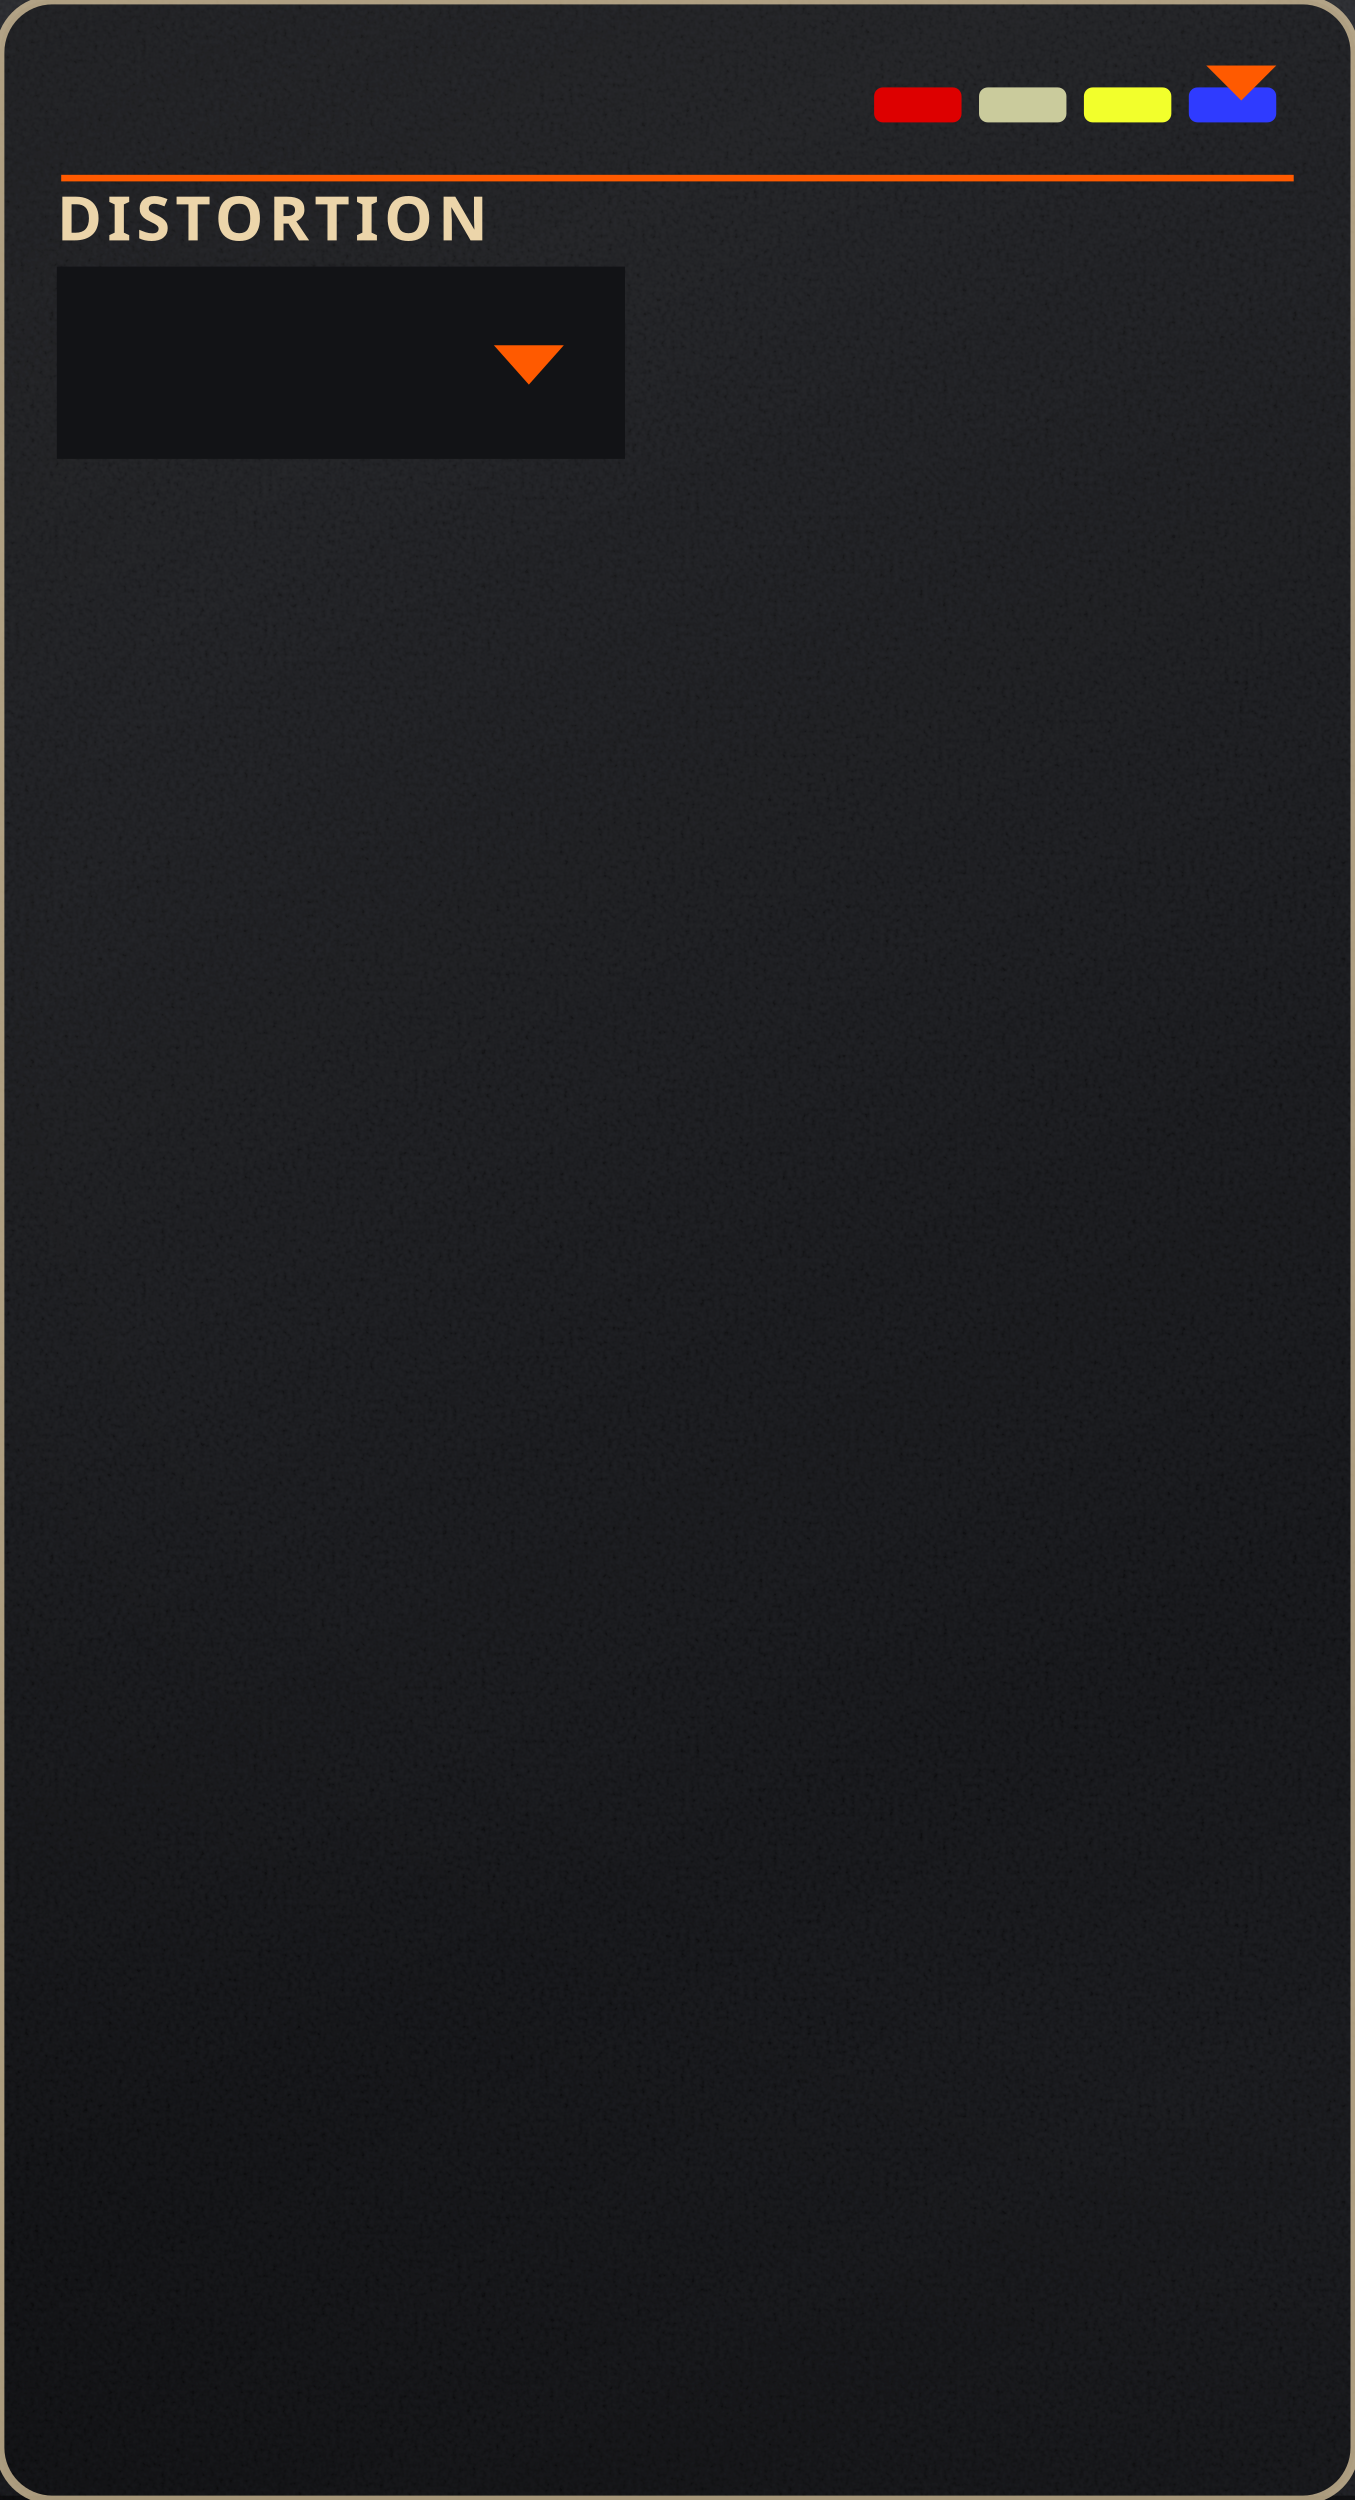
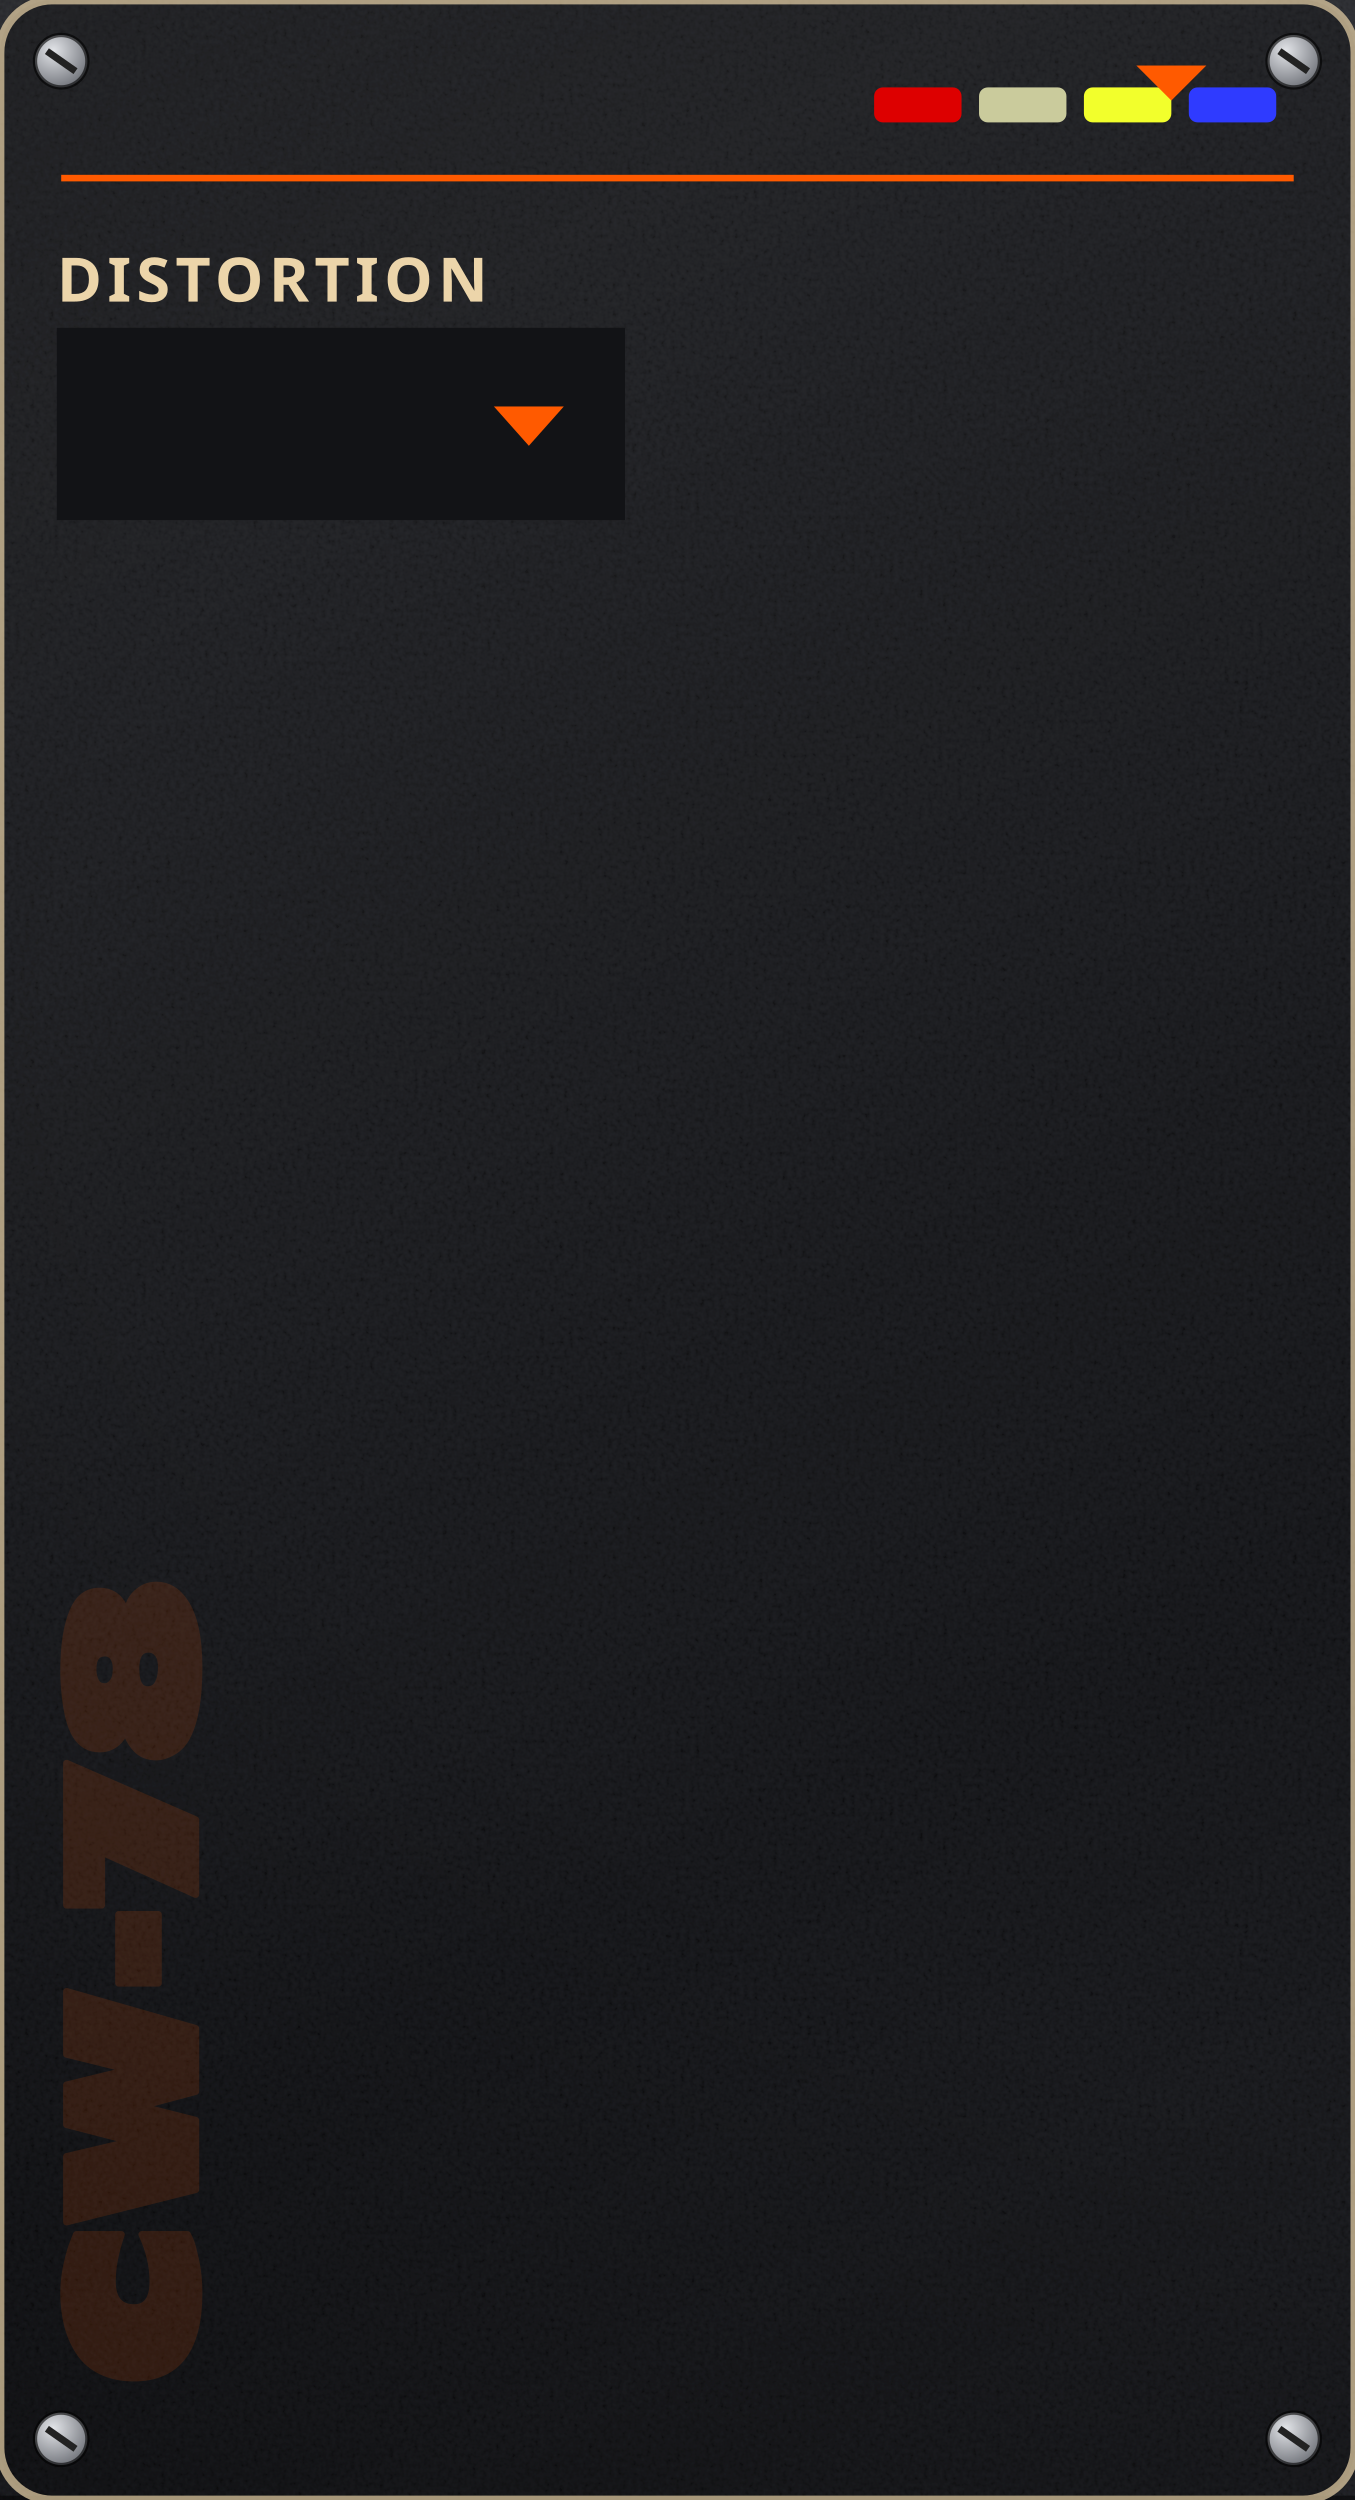
<svg xmlns="http://www.w3.org/2000/svg" viewBox="10 50 310 572" width="310" height="572">
  <defs>
    <filter id="brush" x="0" y="0" width="100%" height="100%">
      <feTurbulence type="fractalNoise" baseFrequency="0.001 1.1" numOctaves="4" seed="7" />
      <feColorMatrix type="matrix" values="1.9 0 0 0 -0.45  1.9 0 0 0 -0.45  1.9 0 0 0 -0.45  0 0 0 0 1" />
    </filter>
    <filter id="fine" x="0" y="0" width="100%" height="100%">
      <feTurbulence type="fractalNoise" baseFrequency="0.9" numOctaves="2" seed="3" />
      <feColorMatrix type="matrix" values="1.6 0 0 0 -0.3  1.6 0 0 0 -0.3  1.6 0 0 0 -0.3  0 0 0 0 1" />
    </filter>
    <filter id="grainv" x="0" y="0" width="100%" height="100%">
      <feTurbulence type="fractalNoise" baseFrequency="0.02 0.6" numOctaves="4" seed="11" />
      <feColorMatrix type="matrix" values="1.5 0 0 0 -0.25  1.2 0 0 0 -0.25  0.8 0 0 0 -0.25  0 0 0 0 1" />
    </filter>
    <linearGradient id="lit" x1="0" y1="0" x2="1" y2="1">
      <stop offset="0" stop-color="#fff" stop-opacity="0.22" />
      <stop offset="0.45" stop-color="#fff" stop-opacity="0" />
      <stop offset="1" stop-color="#000" stop-opacity="0.18" />
    </linearGradient>
    <radialGradient id="vig" cx="0.5" cy="0.45" r="0.8">
      <stop offset="0.6" stop-color="#000" stop-opacity="0" />
      <stop offset="1" stop-color="#000" stop-opacity="0.35" />
    </radialGradient>
    <radialGradient id="screw" cx="0.35" cy="0.3" r="0.8">
      <stop offset="0" stop-color="#e2e4e8" />
      <stop offset="1" stop-color="#6a6d74" />
    </radialGradient>
    <linearGradient id="woodh" x1="0" y1="0" x2="0" y2="1">
      <stop offset="0" stop-color="#7a5232" />
      <stop offset="1" stop-color="#4a2f1b" />
    </linearGradient>
    <linearGradient id="wood" x1="0" y1="0" x2="1" y2="0">
      <stop offset="0" stop-color="#5a3a22" />
      <stop offset="0.5" stop-color="#7a5232" />
      <stop offset="1" stop-color="#4a2f1b" />
    </linearGradient>
    <filter id="woodg" x="0" y="0" width="100%" height="100%">
      <feTurbulence type="fractalNoise" baseFrequency="0.02 0.4" numOctaves="3" seed="5" />
      <feColorMatrix type="matrix" values="0.9 0 0 0 0.1  0.6 0 0 0 0.02  0.4 0 0 0 0  0 0 0 0 1" />
    </filter>
  </defs>
  <rect x="0" y="0" width="1280" height="628" fill="#1c1d21" />
  <rect x="0" y="0" width="1280" height="628" filter="url(#fine)" style="mix-blend-mode:overlay" opacity="0.3" />
  <rect x="0" y="0" width="1280" height="628" fill="url(#lit)" opacity="0.45" />
  <rect x="0" y="0" width="1280" height="628" fill="url(#vig)" />
  <clipPath id="bez">
    <path clip-rule="evenodd" d="M0 0H1280 V628 H0Z M8 6H1272 V622 H8Z" />
  </clipPath>
  <g clip-path="url(#bez)">
    <rect x="0" y="0" width="1280" height="628" fill="url(#wood)" />
    <rect x="0" y="0" width="1280" height="628" filter="url(#woodg)" style="mix-blend-mode:overlay" opacity="0.8" />
  </g>
  <rect x="8" y="621" width="1264" height="1" fill="#000" opacity="0.5" />
  <g fill="#ff5a00" stroke="#ff5a00" stroke-width="35" stroke-linejoin="round" opacity="1">
    <path transform="translate(24.00 39.63) scale(0.03 -0.03)" d="M755 267V41Q744 35 722.0 25.5Q700 16 625.0 0.0Q550 -16 465 -16Q42 -16 42 307Q42 398 74.5 466.5Q107 535 166.0 575.5Q225 616 300.0 636.0Q375 656 466 656Q534 656 606.0 640.0Q678 624 716 608L755 593V370Q627 415 523 415Q391 415 391 306Q391 212 522 212Q637 212 755 267Z" />
    <path transform="translate(48.39 39.63) scale(0.03 -0.03)" d="M704.0 397.0Q798 332 798.0 226.0Q798 120 704.0 54.0Q610 -12 415.0 -12.0Q220 -12 125.5 54.0Q31 120 31.0 226.0Q31 332 125.5 397.0Q220 462 415.0 462.0Q610 462 704.0 397.0ZM415 296Q373 296 350.5 276.5Q328 257 328.0 228.0Q328 199 350.5 179.5Q373 160 415 160Q456 160 479.0 179.5Q502 199 502.0 228.0Q502 257 479.0 276.5Q456 296 415 296Z" />
    <path transform="translate(73.26 39.63) scale(0.03 -0.03)" d="M1173 0H883V241Q883 268 867.0 280.0Q851 292 829 292Q783 292 765 258V0H476V237Q476 259 466.0 272.5Q456 286 446.5 289.0Q437 292 427 292Q378 292 357 259V0H58V447H357V398Q441 461 558 461Q690 461 739 375Q766 405 823.5 433.0Q881 461 959 461Q1069 461 1121.0 408.5Q1173 356 1173 268Z" />
    <path transform="translate(110.01 39.63) scale(0.03 -0.03)" d="M357 -177H58V447H357V399Q421 461 551 461Q674 461 755.0 404.0Q836 347 836 232Q836 170 812.5 121.5Q789 73 749.0 45.0Q709 17 661.5 3.0Q614 -11 561 -11Q425 -11 357 50ZM516 201Q516 230 494.0 247.5Q472 265 440 265Q393 265 372.5 246.0Q352 227 352 203Q352 174 375.5 159.5Q399 145 432 145Q474 145 495.0 161.0Q516 177 516 201Z" />
    <path transform="translate(136.02 39.63) scale(0.03 -0.03)" d="M468 228V447H721Q721 259 720 203Q717 97 650 47Q569 -11 396 -11Q241 -11 170 23Q68 73 57 210L52 447H340V229Q340 150 405 150Q468 150 468 228Z" />
    <path transform="translate(159.24 39.63) scale(0.03 -0.03)" d="M922 0H543L465 160H406V0H68V642H566Q733 642 812.5 595.0Q892 548 892 418Q892 381 880.0 350.0Q868 319 851.0 301.0Q834 283 816.5 270.0Q799 257 787 252L775 247ZM406 341H481Q510 341 526.5 359.5Q543 378 543 405Q543 434 526.5 452.0Q510 470 478 470H406Z" />
    <path transform="translate(187.38 39.63) scale(0.03 -0.03)" d="M764 0H475V246Q475 268 458.5 280.0Q442 292 423 292Q375 292 357 259V0H58V642H357V398Q439 461 560 461Q657 461 710.5 411.0Q764 361 764 264Z" />
    <path transform="translate(211.89 39.63) scale(0.03 -0.03)" d="M444 -177H155L236 0H204L0 447H335L395 271L465 447H752Z" />
    <path transform="translate(234.45 39.63) scale(0.03 -0.03)" d="M418 0H119V276H-2V447H119V589H418V447H539V276H418Z" />
    <path transform="translate(250.56 39.63) scale(0.03 -0.03)" d="M764 0H475V246Q475 268 458.5 280.0Q442 292 423 292Q375 292 357 259V0H58V642H357V398Q439 461 560 461Q657 461 710.5 411.0Q764 361 764 264Z" />
    <path transform="translate(275.07 39.63) scale(0.03 -0.03)" d="M1173 0H883V241Q883 268 867.0 280.0Q851 292 829 292Q783 292 765 258V0H476V237Q476 259 466.0 272.5Q456 286 446.5 289.0Q437 292 427 292Q378 292 357 259V0H58V447H357V398Q441 461 558 461Q690 461 739 375Q766 405 823.5 433.0Q881 461 959 461Q1069 461 1121.0 408.5Q1173 356 1173 268Z" />
  </g>
  <g fill="#ecd5aa" stroke="#ecd5aa" stroke-width="40.96" stroke-linejoin="round" opacity="1">
    <path transform="translate(559.00 38.68) scale(0.00635 -0.00635)" d="M299 1320Q479 1502 757 1502Q1129 1502 1301 1258Q1396 1121 1403 983H1095Q1065 1089 1018 1143Q934 1239 769 1239Q601 1239 504.0 1103.5Q407 968 407 720Q407 472 509.5 348.5Q612 225 770 225Q932 225 1017 331Q1064 388 1095 502H1400Q1360 261 1195.5 110.0Q1031 -41 774 -41Q456 -41 274 163Q92 368 92 725Q92 1111 299 1320ZM748 1519Z" />
    <path transform="translate(570.39 38.68) scale(0.00635 -0.00635)" d="M357 1474 552 630 594 395 637 625 803 1474H1128L1303 630L1348 395L1393 621L1590 1474H1903L1488 0H1194L1016 862L964 1147L912 862L734 0H448L30 1474Z" />
    <path transform="translate(584.66 38.68) scale(0.00635 -0.00635)" d="M47 706H621V436H47Z" />
    <path transform="translate(590.99 38.68) scale(0.00635 -0.00635)" d="M1080 1208Q1016 1145 902.0 983.5Q788 822 711 650Q650 515 601.0 320.0Q552 125 552 0H256Q269 390 512 811Q669 1072 775 1175H52L56 1431H1080Z" />
    <path transform="translate(600.22 38.68) scale(0.00635 -0.00635)" d="M559 196Q657 196 712.5 255.0Q768 314 768 421Q768 532 711.5 589.5Q655 647 559 647Q463 647 406.5 589.5Q350 532 350 421Q350 314 405.5 255.0Q461 196 559 196ZM272 772Q167 842 135.5 923.5Q104 1005 104 1076Q104 1234 223.0 1345.5Q342 1457 559 1457Q776 1457 895.0 1345.5Q1014 1234 1014 1076Q1014 1005 982.5 923.5Q951 842 846 782Q953 722 1007.0 623.0Q1061 524 1061 402Q1061 219 925.5 90.5Q790 -38 547 -38Q304 -38 179.0 90.5Q54 219 54 402Q54 524 109.5 623.0Q165 722 272 772ZM559 865Q646 865 693.5 915.0Q741 965 741 1044Q741 1130 693.5 1178.5Q646 1227 559 1227Q473 1227 424.5 1178.5Q376 1130 376 1044Q376 965 424.5 915.0Q473 865 559 865Z" />
    <path transform="translate(620.67 38.68) scale(0.00635 -0.00635)" d="M299 1320Q479 1502 757 1502Q1129 1502 1301 1258Q1396 1121 1403 983H1095Q1065 1089 1018 1143Q934 1239 769 1239Q601 1239 504.0 1103.5Q407 968 407 720Q407 472 509.5 348.5Q612 225 770 225Q932 225 1017 331Q1064 388 1095 502H1400Q1360 261 1195.5 110.0Q1031 -41 774 -41Q456 -41 274 163Q92 368 92 725Q92 1111 299 1320ZM748 1519Z" />
    <path transform="translate(632.06 38.68) scale(0.00635 -0.00635)" d="M464 1218V822H813Q917 822 969 846Q1061 888 1061 1012Q1061 1146 972 1192Q922 1218 822 1218ZM1266 1333Q1314 1277 1342.0 1209.0Q1370 1141 1370 1054Q1370 949 1317.0 847.5Q1264 746 1142 704Q1244 663 1286.5 587.5Q1329 512 1329 357V258Q1329 157 1337 121Q1349 64 1393 37V0H1054Q1040 49 1034 79Q1022 141 1021 206L1019 343Q1017 484 967.5 531.0Q918 578 782 578H464V0H163V1474H886Q1041 1471 1124.5 1436.0Q1208 1401 1266 1333Z" />
    <path transform="translate(643.45 38.68) scale(0.00635 -0.00635)" d="M47 706H621V436H47Z" />
    <path transform="translate(649.78 38.68) scale(0.00635 -0.00635)" d="M1080 1208Q1016 1145 902.0 983.5Q788 822 711 650Q650 515 601.0 320.0Q552 125 552 0H256Q269 390 512 811Q669 1072 775 1175H52L56 1431H1080Z" />
    <path transform="translate(659.01 38.68) scale(0.00635 -0.00635)" d="M559 196Q657 196 712.5 255.0Q768 314 768 421Q768 532 711.5 589.5Q655 647 559 647Q463 647 406.5 589.5Q350 532 350 421Q350 314 405.5 255.0Q461 196 559 196ZM272 772Q167 842 135.5 923.5Q104 1005 104 1076Q104 1234 223.0 1345.5Q342 1457 559 1457Q776 1457 895.0 1345.5Q1014 1234 1014 1076Q1014 1005 982.5 923.5Q951 842 846 782Q953 722 1007.0 623.0Q1061 524 1061 402Q1061 219 925.5 90.5Q790 -38 547 -38Q304 -38 179.0 90.5Q54 219 54 402Q54 524 109.5 623.0Q165 722 272 772ZM559 865Q646 865 693.5 915.0Q741 965 741 1044Q741 1130 693.5 1178.5Q646 1227 559 1227Q473 1227 424.5 1178.5Q376 1130 376 1044Q376 965 424.5 915.0Q473 865 559 865Z" />
    <path transform="translate(673.85 38.68) scale(0.00635 -0.00635)" d="M379 455Q393 354 434 304Q509 213 691 213Q800 213 868 237Q997 283 997 408Q997 481 933 521Q869 560 732 590L576 625Q346 677 258 738Q109 840 109 1057Q109 1255 253.0 1386.0Q397 1517 676 1517Q909 1517 1073.5 1393.5Q1238 1270 1246 1035H950Q942 1168 834 1224Q762 1261 655 1261Q536 1261 465.0 1213.0Q394 1165 394 1079Q394 1000 464 961Q509 935 656 900L910 839Q1077 799 1162 732Q1294 628 1294 431Q1294 229 1139.5 95.5Q985 -38 703 -38Q415 -38 250.0 93.5Q85 225 85 455ZM678 1519Z" />
    <path transform="translate(684.52 38.68) scale(0.00635 -0.00635)" d="M1227 1474V1213H786V0H476V1213H33V1474Z" />
    <path transform="translate(694.46 38.68) scale(0.00635 -0.00635)" d="M997 1474H1346L853 554V0H545V554L35 1474H398L704 832ZM691 1474Z" />
    <path transform="translate(705.13 38.68) scale(0.00635 -0.00635)" d="M156 1474H464V265H1194V0H156Z" />
    <path transform="translate(715.07 38.68) scale(0.00635 -0.00635)" d="M1246 1213H466V900H1182V644H466V265H1282V0H165V1474H1246Z" />
  </g>
  <rect x="8" y="48" width="1264" height="2" fill="#ff5a00" fill-opacity="0.9" />
  <rect x="10" y="50" width="310" height="572" rx="12" fill="#000" fill-opacity="0.25" stroke="#ecd5aa" stroke-width="2" stroke-opacity="0.7" />
  <rect x="210" y="70" width="20" height="8" rx="2" fill="#dd0000" />
  <rect x="234" y="70" width="20" height="8" rx="2" fill="#cacb9c" />
  <rect x="258" y="70" width="20" height="8" rx="2" fill="#f2ff2c" />
  <rect x="282" y="70" width="20" height="8" rx="2" fill="#2f3bff" />
  <rect x="24" y="90" width="282" height="1.5" fill="#ff5a00" />
  <g fill="#ff5a00" stroke="#ff5a00" stroke-width="71.68" stroke-linejoin="round" opacity="1" />
  <rect x="326" y="50" width="310" height="572" rx="3" fill="#000" fill-opacity="0.08" stroke="#000" stroke-opacity="0.35" stroke-width="1.5" />
  <circle cx="340" cy="64" r="6" fill="url(#screw)" stroke="#000" stroke-opacity="0.6" />
  <rect x="336" y="63.2" width="8" height="1.6" fill="#222" transform="rotate(35 340 64)" />
  <circle cx="622" cy="64" r="6" fill="url(#screw)" stroke="#000" stroke-opacity="0.6" />
  <rect x="618" y="63.2" width="8" height="1.6" fill="#222" transform="rotate(35 622 64)" />
  <circle cx="340" cy="608" r="6" fill="url(#screw)" stroke="#000" stroke-opacity="0.6" />
  <rect x="336" y="607.2" width="8" height="1.6" fill="#222" transform="rotate(35 340 608)" />
  <circle cx="622" cy="608" r="6" fill="url(#screw)" stroke="#000" stroke-opacity="0.6" />
  <rect x="618" y="607.2" width="8" height="1.6" fill="#222" transform="rotate(35 622 608)" />
  <g fill="#ff5a00" stroke="#ff5a00" stroke-width="35" stroke-linejoin="round" opacity="0.55">
    <path transform="translate(417.97 334.20) scale(0.02556 -0.02556)" d="M532 0H187V433H37V642H685V433H532Z" />
    <path transform="translate(436.39 334.20) scale(0.02556 -0.02556)" d="M922 0H543L465 160H406V0H68V642H566Q733 642 812.5 595.0Q892 548 892 418Q892 381 880.0 350.0Q868 319 851.0 301.0Q834 283 816.5 270.0Q799 257 787 252L775 247ZM406 341H481Q510 341 526.5 359.5Q543 378 543 405Q543 434 526.5 452.0Q510 470 478 470H406Z" />
    <path transform="translate(460.36 334.20) scale(0.02556 -0.02556)" d="M378 186H37V383H378Z" />
    <path transform="translate(470.97 334.20) scale(0.02556 -0.02556)" d="M1076 0H771V340L660 0H489L374 340V0H68V642H479L573 340L669 642H1076Z" />
    <path transform="translate(500.20 334.20) scale(0.02556 -0.02556)" d="M625 173H405V0H68V642H571Q659 642 717 623Q787 600 828.5 541.5Q870 483 870 398Q870 336 848.0 290.5Q826 245 789.0 220.5Q752 196 711.0 184.5Q670 173 625 173ZM405 353H500Q558 353 558 408Q558 469 495 469H405Z" />
    <path transform="translate(523.26 334.20) scale(0.02556 -0.02556)" d="M755 267V41Q744 35 722.0 25.5Q700 16 625.0 0.0Q550 -16 465 -16Q42 -16 42 307Q42 398 74.5 466.5Q107 535 166.0 575.5Q225 616 300.0 636.0Q375 656 466 656Q534 656 606.0 640.0Q678 624 716 608L755 593V370Q627 415 523 415Q391 415 391 306Q391 212 522 212Q637 212 755 267Z" />
  </g>
  <g fill="#9c9378" stroke="#9c9378" stroke-width="40.96" stroke-linejoin="round" opacity="0.6">
    <path transform="translate(413.71 373.60) scale(0.00488 -0.00488)" d="M299 1320Q479 1502 757 1502Q1129 1502 1301 1258Q1396 1121 1403 983H1095Q1065 1089 1018 1143Q934 1239 769 1239Q601 1239 504.0 1103.5Q407 968 407 720Q407 472 509.5 348.5Q612 225 770 225Q932 225 1017 331Q1064 388 1095 502H1400Q1360 261 1195.5 110.0Q1031 -41 774 -41Q456 -41 274 163Q92 368 92 725Q92 1111 299 1320ZM748 1519Z" />
    <path transform="translate(422.94 373.60) scale(0.00488 -0.00488)" d="M357 1474 552 630 594 395 637 625 803 1474H1128L1303 630L1348 395L1393 621L1590 1474H1903L1488 0H1194L1016 862L964 1147L912 862L734 0H448L30 1474Z" />
    <path transform="translate(434.37 373.60) scale(0.00488 -0.00488)" d="M47 706H621V436H47Z" />
    <path transform="translate(439.70 373.60) scale(0.00488 -0.00488)" d="M1080 1208Q1016 1145 902.0 983.5Q788 822 711 650Q650 515 601.0 320.0Q552 125 552 0H256Q269 390 512 811Q669 1072 775 1175H52L56 1431H1080Z" />
    <path transform="translate(447.27 373.60) scale(0.00488 -0.00488)" d="M559 196Q657 196 712.5 255.0Q768 314 768 421Q768 532 711.5 589.5Q655 647 559 647Q463 647 406.5 589.5Q350 532 350 421Q350 314 405.5 255.0Q461 196 559 196ZM272 772Q167 842 135.5 923.5Q104 1005 104 1076Q104 1234 223.0 1345.5Q342 1457 559 1457Q776 1457 895.0 1345.5Q1014 1234 1014 1076Q1014 1005 982.5 923.5Q951 842 846 782Q953 722 1007.0 623.0Q1061 524 1061 402Q1061 219 925.5 90.5Q790 -38 547 -38Q304 -38 179.0 90.5Q54 219 54 402Q54 524 109.5 623.0Q165 722 272 772ZM559 865Q646 865 693.5 915.0Q741 965 741 1044Q741 1130 693.5 1178.5Q646 1227 559 1227Q473 1227 424.5 1178.5Q376 1130 376 1044Q376 965 424.5 915.0Q473 865 559 865Z" />
    <path transform="translate(464.38 373.60) scale(0.00488 -0.00488)" d="M299 1320Q479 1502 757 1502Q1129 1502 1301 1258Q1396 1121 1403 983H1095Q1065 1089 1018 1143Q934 1239 769 1239Q601 1239 504.0 1103.5Q407 968 407 720Q407 472 509.5 348.5Q612 225 770 225Q932 225 1017 331Q1064 388 1095 502H1400Q1360 261 1195.5 110.0Q1031 -41 774 -41Q456 -41 274 163Q92 368 92 725Q92 1111 299 1320ZM748 1519Z" />
    <path transform="translate(473.61 373.60) scale(0.00488 -0.00488)" d="M464 1218V822H813Q917 822 969 846Q1061 888 1061 1012Q1061 1146 972 1192Q922 1218 822 1218ZM1266 1333Q1314 1277 1342.0 1209.0Q1370 1141 1370 1054Q1370 949 1317.0 847.5Q1264 746 1142 704Q1244 663 1286.5 587.5Q1329 512 1329 357V258Q1329 157 1337 121Q1349 64 1393 37V0H1054Q1040 49 1034 79Q1022 141 1021 206L1019 343Q1017 484 967.5 531.0Q918 578 782 578H464V0H163V1474H886Q1041 1471 1124.5 1436.0Q1208 1401 1266 1333Z" />
    <path transform="translate(482.83 373.60) scale(0.00488 -0.00488)" d="M47 706H621V436H47Z" />
    <path transform="translate(488.16 373.60) scale(0.00488 -0.00488)" d="M1080 1208Q1016 1145 902.0 983.5Q788 822 711 650Q650 515 601.0 320.0Q552 125 552 0H256Q269 390 512 811Q669 1072 775 1175H52L56 1431H1080Z" />
    <path transform="translate(495.72 373.60) scale(0.00488 -0.00488)" d="M559 196Q657 196 712.5 255.0Q768 314 768 421Q768 532 711.5 589.5Q655 647 559 647Q463 647 406.5 589.5Q350 532 350 421Q350 314 405.5 255.0Q461 196 559 196ZM272 772Q167 842 135.5 923.5Q104 1005 104 1076Q104 1234 223.0 1345.5Q342 1457 559 1457Q776 1457 895.0 1345.5Q1014 1234 1014 1076Q1014 1005 982.5 923.5Q951 842 846 782Q953 722 1007.0 623.0Q1061 524 1061 402Q1061 219 925.5 90.5Q790 -38 547 -38Q304 -38 179.0 90.5Q54 219 54 402Q54 524 109.5 623.0Q165 722 272 772ZM559 865Q646 865 693.5 915.0Q741 965 741 1044Q741 1130 693.5 1178.5Q646 1227 559 1227Q473 1227 424.5 1178.5Q376 1130 376 1044Q376 965 424.5 915.0Q473 865 559 865Z" />
    <path transform="translate(508.06 373.60) scale(0.00488 -0.00488)" d="M379 455Q393 354 434 304Q509 213 691 213Q800 213 868 237Q997 283 997 408Q997 481 933 521Q869 560 732 590L576 625Q346 677 258 738Q109 840 109 1057Q109 1255 253.0 1386.0Q397 1517 676 1517Q909 1517 1073.5 1393.5Q1238 1270 1246 1035H950Q942 1168 834 1224Q762 1261 655 1261Q536 1261 465.0 1213.0Q394 1165 394 1079Q394 1000 464 961Q509 935 656 900L910 839Q1077 799 1162 732Q1294 628 1294 431Q1294 229 1139.5 95.5Q985 -38 703 -38Q415 -38 250.0 93.5Q85 225 85 455ZM678 1519Z" />
    <path transform="translate(516.73 373.60) scale(0.00488 -0.00488)" d="M1227 1474V1213H786V0H476V1213H33V1474Z" />
    <path transform="translate(524.84 373.60) scale(0.00488 -0.00488)" d="M997 1474H1346L853 554V0H545V554L35 1474H398L704 832ZM691 1474Z" />
    <path transform="translate(533.51 373.60) scale(0.00488 -0.00488)" d="M156 1474H464V265H1194V0H156Z" />
    <path transform="translate(541.62 373.60) scale(0.00488 -0.00488)" d="M1246 1213H466V900H1182V644H466V265H1282V0H165V1474H1246Z" />
  </g>
  <rect x="642" y="50" width="310" height="572" rx="3" fill="#000" fill-opacity="0.08" stroke="#000" stroke-opacity="0.35" stroke-width="1.5" />
  <circle cx="656" cy="64" r="6" fill="url(#screw)" stroke="#000" stroke-opacity="0.6" />
  <rect x="652" y="63.2" width="8" height="1.6" fill="#222" transform="rotate(35 656 64)" />
  <circle cx="938" cy="64" r="6" fill="url(#screw)" stroke="#000" stroke-opacity="0.6" />
  <rect x="934" y="63.2" width="8" height="1.6" fill="#222" transform="rotate(35 938 64)" />
  <circle cx="656" cy="608" r="6" fill="url(#screw)" stroke="#000" stroke-opacity="0.6" />
  <rect x="652" y="607.2" width="8" height="1.6" fill="#222" transform="rotate(35 656 608)" />
  <circle cx="938" cy="608" r="6" fill="url(#screw)" stroke="#000" stroke-opacity="0.6" />
  <rect x="934" y="607.2" width="8" height="1.6" fill="#222" transform="rotate(35 938 608)" />
  <g fill="#ff5a00" stroke="#ff5a00" stroke-width="35" stroke-linejoin="round" opacity="0.55">
    <path transform="translate(733.97 334.20) scale(0.02556 -0.02556)" d="M532 0H187V433H37V642H685V433H532Z" />
    <path transform="translate(752.39 334.20) scale(0.02556 -0.02556)" d="M922 0H543L465 160H406V0H68V642H566Q733 642 812.5 595.0Q892 548 892 418Q892 381 880.0 350.0Q868 319 851.0 301.0Q834 283 816.5 270.0Q799 257 787 252L775 247ZM406 341H481Q510 341 526.5 359.5Q543 378 543 405Q543 434 526.5 452.0Q510 470 478 470H406Z" />
    <path transform="translate(776.36 334.20) scale(0.02556 -0.02556)" d="M378 186H37V383H378Z" />
    <path transform="translate(786.97 334.20) scale(0.02556 -0.02556)" d="M1076 0H771V340L660 0H489L374 340V0H68V642H479L573 340L669 642H1076Z" />
    <path transform="translate(816.21 334.20) scale(0.02556 -0.02556)" d="M625 173H405V0H68V642H571Q659 642 717 623Q787 600 828.5 541.5Q870 483 870 398Q870 336 848.0 290.5Q826 245 789.0 220.5Q752 196 711.0 184.5Q670 173 625 173ZM405 353H500Q558 353 558 408Q558 469 495 469H405Z" />
    <path transform="translate(839.26 334.20) scale(0.02556 -0.02556)" d="M755 267V41Q744 35 722.0 25.5Q700 16 625.0 0.0Q550 -16 465 -16Q42 -16 42 307Q42 398 74.5 466.5Q107 535 166.0 575.5Q225 616 300.0 636.0Q375 656 466 656Q534 656 606.0 640.0Q678 624 716 608L755 593V370Q627 415 523 415Q391 415 391 306Q391 212 522 212Q637 212 755 267Z" />
  </g>
  <g fill="#9c9378" stroke="#9c9378" stroke-width="40.96" stroke-linejoin="round" opacity="0.6">
    <path transform="translate(729.71 373.60) scale(0.00488 -0.00488)" d="M299 1320Q479 1502 757 1502Q1129 1502 1301 1258Q1396 1121 1403 983H1095Q1065 1089 1018 1143Q934 1239 769 1239Q601 1239 504.0 1103.5Q407 968 407 720Q407 472 509.5 348.5Q612 225 770 225Q932 225 1017 331Q1064 388 1095 502H1400Q1360 261 1195.5 110.0Q1031 -41 774 -41Q456 -41 274 163Q92 368 92 725Q92 1111 299 1320ZM748 1519Z" />
    <path transform="translate(738.94 373.60) scale(0.00488 -0.00488)" d="M357 1474 552 630 594 395 637 625 803 1474H1128L1303 630L1348 395L1393 621L1590 1474H1903L1488 0H1194L1016 862L964 1147L912 862L734 0H448L30 1474Z" />
    <path transform="translate(750.37 373.60) scale(0.00488 -0.00488)" d="M47 706H621V436H47Z" />
    <path transform="translate(755.70 373.60) scale(0.00488 -0.00488)" d="M1080 1208Q1016 1145 902.0 983.5Q788 822 711 650Q650 515 601.0 320.0Q552 125 552 0H256Q269 390 512 811Q669 1072 775 1175H52L56 1431H1080Z" />
    <path transform="translate(763.27 373.60) scale(0.00488 -0.00488)" d="M559 196Q657 196 712.5 255.0Q768 314 768 421Q768 532 711.5 589.5Q655 647 559 647Q463 647 406.5 589.5Q350 532 350 421Q350 314 405.5 255.0Q461 196 559 196ZM272 772Q167 842 135.5 923.5Q104 1005 104 1076Q104 1234 223.0 1345.5Q342 1457 559 1457Q776 1457 895.0 1345.5Q1014 1234 1014 1076Q1014 1005 982.5 923.5Q951 842 846 782Q953 722 1007.0 623.0Q1061 524 1061 402Q1061 219 925.5 90.5Q790 -38 547 -38Q304 -38 179.0 90.5Q54 219 54 402Q54 524 109.5 623.0Q165 722 272 772ZM559 865Q646 865 693.5 915.0Q741 965 741 1044Q741 1130 693.5 1178.5Q646 1227 559 1227Q473 1227 424.5 1178.5Q376 1130 376 1044Q376 965 424.5 915.0Q473 865 559 865Z" />
    <path transform="translate(780.38 373.60) scale(0.00488 -0.00488)" d="M299 1320Q479 1502 757 1502Q1129 1502 1301 1258Q1396 1121 1403 983H1095Q1065 1089 1018 1143Q934 1239 769 1239Q601 1239 504.0 1103.5Q407 968 407 720Q407 472 509.5 348.5Q612 225 770 225Q932 225 1017 331Q1064 388 1095 502H1400Q1360 261 1195.5 110.0Q1031 -41 774 -41Q456 -41 274 163Q92 368 92 725Q92 1111 299 1320ZM748 1519Z" />
    <path transform="translate(789.61 373.60) scale(0.00488 -0.00488)" d="M464 1218V822H813Q917 822 969 846Q1061 888 1061 1012Q1061 1146 972 1192Q922 1218 822 1218ZM1266 1333Q1314 1277 1342.0 1209.0Q1370 1141 1370 1054Q1370 949 1317.0 847.5Q1264 746 1142 704Q1244 663 1286.5 587.5Q1329 512 1329 357V258Q1329 157 1337 121Q1349 64 1393 37V0H1054Q1040 49 1034 79Q1022 141 1021 206L1019 343Q1017 484 967.5 531.0Q918 578 782 578H464V0H163V1474H886Q1041 1471 1124.5 1436.0Q1208 1401 1266 1333Z" />
    <path transform="translate(798.83 373.60) scale(0.00488 -0.00488)" d="M47 706H621V436H47Z" />
    <path transform="translate(804.16 373.60) scale(0.00488 -0.00488)" d="M1080 1208Q1016 1145 902.0 983.5Q788 822 711 650Q650 515 601.0 320.0Q552 125 552 0H256Q269 390 512 811Q669 1072 775 1175H52L56 1431H1080Z" />
    <path transform="translate(811.72 373.60) scale(0.00488 -0.00488)" d="M559 196Q657 196 712.5 255.0Q768 314 768 421Q768 532 711.5 589.5Q655 647 559 647Q463 647 406.5 589.5Q350 532 350 421Q350 314 405.5 255.0Q461 196 559 196ZM272 772Q167 842 135.5 923.5Q104 1005 104 1076Q104 1234 223.0 1345.5Q342 1457 559 1457Q776 1457 895.0 1345.5Q1014 1234 1014 1076Q1014 1005 982.5 923.5Q951 842 846 782Q953 722 1007.0 623.0Q1061 524 1061 402Q1061 219 925.5 90.5Q790 -38 547 -38Q304 -38 179.0 90.5Q54 219 54 402Q54 524 109.5 623.0Q165 722 272 772ZM559 865Q646 865 693.5 915.0Q741 965 741 1044Q741 1130 693.5 1178.5Q646 1227 559 1227Q473 1227 424.5 1178.5Q376 1130 376 1044Q376 965 424.5 915.0Q473 865 559 865Z" />
    <path transform="translate(824.06 373.60) scale(0.00488 -0.00488)" d="M379 455Q393 354 434 304Q509 213 691 213Q800 213 868 237Q997 283 997 408Q997 481 933 521Q869 560 732 590L576 625Q346 677 258 738Q109 840 109 1057Q109 1255 253.0 1386.0Q397 1517 676 1517Q909 1517 1073.5 1393.5Q1238 1270 1246 1035H950Q942 1168 834 1224Q762 1261 655 1261Q536 1261 465.0 1213.0Q394 1165 394 1079Q394 1000 464 961Q509 935 656 900L910 839Q1077 799 1162 732Q1294 628 1294 431Q1294 229 1139.5 95.5Q985 -38 703 -38Q415 -38 250.0 93.5Q85 225 85 455ZM678 1519Z" />
    <path transform="translate(832.73 373.60) scale(0.00488 -0.00488)" d="M1227 1474V1213H786V0H476V1213H33V1474Z" />
    <path transform="translate(840.84 373.60) scale(0.00488 -0.00488)" d="M997 1474H1346L853 554V0H545V554L35 1474H398L704 832ZM691 1474Z" />
    <path transform="translate(849.51 373.60) scale(0.00488 -0.00488)" d="M156 1474H464V265H1194V0H156Z" />
    <path transform="translate(857.62 373.60) scale(0.00488 -0.00488)" d="M1246 1213H466V900H1182V644H466V265H1282V0H165V1474H1246Z" />
  </g>
  <rect x="958" y="50" width="310" height="572" rx="3" fill="#000" fill-opacity="0.08" stroke="#000" stroke-opacity="0.35" stroke-width="1.5" />
  <circle cx="972" cy="64" r="6" fill="url(#screw)" stroke="#000" stroke-opacity="0.6" />
  <rect x="968" y="63.2" width="8" height="1.6" fill="#222" transform="rotate(35 972 64)" />
  <circle cx="1254" cy="64" r="6" fill="url(#screw)" stroke="#000" stroke-opacity="0.6" />
  <rect x="1250" y="63.2" width="8" height="1.6" fill="#222" transform="rotate(35 1254 64)" />
  <circle cx="972" cy="608" r="6" fill="url(#screw)" stroke="#000" stroke-opacity="0.6" />
  <rect x="968" y="607.2" width="8" height="1.6" fill="#222" transform="rotate(35 972 608)" />
  <circle cx="1254" cy="608" r="6" fill="url(#screw)" stroke="#000" stroke-opacity="0.6" />
  <rect x="1250" y="607.2" width="8" height="1.6" fill="#222" transform="rotate(35 1254 608)" />
  <g fill="#ff5a00" stroke="#ff5a00" stroke-width="35" stroke-linejoin="round" opacity="0.55">
    <path transform="translate(1049.97 334.20) scale(0.02556 -0.02556)" d="M532 0H187V433H37V642H685V433H532Z" />
    <path transform="translate(1068.39 334.20) scale(0.02556 -0.02556)" d="M922 0H543L465 160H406V0H68V642H566Q733 642 812.5 595.0Q892 548 892 418Q892 381 880.0 350.0Q868 319 851.0 301.0Q834 283 816.5 270.0Q799 257 787 252L775 247ZM406 341H481Q510 341 526.5 359.5Q543 378 543 405Q543 434 526.5 452.0Q510 470 478 470H406Z" />
    <path transform="translate(1092.36 334.20) scale(0.02556 -0.02556)" d="M378 186H37V383H378Z" />
    <path transform="translate(1102.97 334.20) scale(0.02556 -0.02556)" d="M1076 0H771V340L660 0H489L374 340V0H68V642H479L573 340L669 642H1076Z" />
    <path transform="translate(1132.21 334.20) scale(0.02556 -0.02556)" d="M625 173H405V0H68V642H571Q659 642 717 623Q787 600 828.5 541.5Q870 483 870 398Q870 336 848.0 290.5Q826 245 789.0 220.5Q752 196 711.0 184.5Q670 173 625 173ZM405 353H500Q558 353 558 408Q558 469 495 469H405Z" />
    <path transform="translate(1155.26 334.20) scale(0.02556 -0.02556)" d="M755 267V41Q744 35 722.0 25.5Q700 16 625.0 0.0Q550 -16 465 -16Q42 -16 42 307Q42 398 74.5 466.5Q107 535 166.0 575.5Q225 616 300.0 636.0Q375 656 466 656Q534 656 606.0 640.0Q678 624 716 608L755 593V370Q627 415 523 415Q391 415 391 306Q391 212 522 212Q637 212 755 267Z" />
  </g>
  <g fill="#9c9378" stroke="#9c9378" stroke-width="40.96" stroke-linejoin="round" opacity="0.6">
    <path transform="translate(1045.71 373.60) scale(0.00488 -0.00488)" d="M299 1320Q479 1502 757 1502Q1129 1502 1301 1258Q1396 1121 1403 983H1095Q1065 1089 1018 1143Q934 1239 769 1239Q601 1239 504.0 1103.5Q407 968 407 720Q407 472 509.5 348.5Q612 225 770 225Q932 225 1017 331Q1064 388 1095 502H1400Q1360 261 1195.5 110.0Q1031 -41 774 -41Q456 -41 274 163Q92 368 92 725Q92 1111 299 1320ZM748 1519Z" />
    <path transform="translate(1054.94 373.60) scale(0.00488 -0.00488)" d="M357 1474 552 630 594 395 637 625 803 1474H1128L1303 630L1348 395L1393 621L1590 1474H1903L1488 0H1194L1016 862L964 1147L912 862L734 0H448L30 1474Z" />
    <path transform="translate(1066.37 373.60) scale(0.00488 -0.00488)" d="M47 706H621V436H47Z" />
    <path transform="translate(1071.70 373.60) scale(0.00488 -0.00488)" d="M1080 1208Q1016 1145 902.0 983.5Q788 822 711 650Q650 515 601.0 320.0Q552 125 552 0H256Q269 390 512 811Q669 1072 775 1175H52L56 1431H1080Z" />
    <path transform="translate(1079.27 373.60) scale(0.00488 -0.00488)" d="M559 196Q657 196 712.5 255.0Q768 314 768 421Q768 532 711.5 589.5Q655 647 559 647Q463 647 406.5 589.5Q350 532 350 421Q350 314 405.5 255.0Q461 196 559 196ZM272 772Q167 842 135.5 923.5Q104 1005 104 1076Q104 1234 223.0 1345.5Q342 1457 559 1457Q776 1457 895.0 1345.5Q1014 1234 1014 1076Q1014 1005 982.5 923.5Q951 842 846 782Q953 722 1007.0 623.0Q1061 524 1061 402Q1061 219 925.5 90.5Q790 -38 547 -38Q304 -38 179.0 90.5Q54 219 54 402Q54 524 109.5 623.0Q165 722 272 772ZM559 865Q646 865 693.5 915.0Q741 965 741 1044Q741 1130 693.5 1178.5Q646 1227 559 1227Q473 1227 424.5 1178.5Q376 1130 376 1044Q376 965 424.5 915.0Q473 865 559 865Z" />
    <path transform="translate(1096.38 373.60) scale(0.00488 -0.00488)" d="M299 1320Q479 1502 757 1502Q1129 1502 1301 1258Q1396 1121 1403 983H1095Q1065 1089 1018 1143Q934 1239 769 1239Q601 1239 504.0 1103.5Q407 968 407 720Q407 472 509.5 348.5Q612 225 770 225Q932 225 1017 331Q1064 388 1095 502H1400Q1360 261 1195.5 110.0Q1031 -41 774 -41Q456 -41 274 163Q92 368 92 725Q92 1111 299 1320ZM748 1519Z" />
    <path transform="translate(1105.61 373.60) scale(0.00488 -0.00488)" d="M464 1218V822H813Q917 822 969 846Q1061 888 1061 1012Q1061 1146 972 1192Q922 1218 822 1218ZM1266 1333Q1314 1277 1342.0 1209.0Q1370 1141 1370 1054Q1370 949 1317.0 847.5Q1264 746 1142 704Q1244 663 1286.5 587.5Q1329 512 1329 357V258Q1329 157 1337 121Q1349 64 1393 37V0H1054Q1040 49 1034 79Q1022 141 1021 206L1019 343Q1017 484 967.5 531.0Q918 578 782 578H464V0H163V1474H886Q1041 1471 1124.5 1436.0Q1208 1401 1266 1333Z" />
    <path transform="translate(1114.83 373.60) scale(0.00488 -0.00488)" d="M47 706H621V436H47Z" />
    <path transform="translate(1120.16 373.60) scale(0.00488 -0.00488)" d="M1080 1208Q1016 1145 902.0 983.5Q788 822 711 650Q650 515 601.0 320.0Q552 125 552 0H256Q269 390 512 811Q669 1072 775 1175H52L56 1431H1080Z" />
    <path transform="translate(1127.72 373.60) scale(0.00488 -0.00488)" d="M559 196Q657 196 712.5 255.0Q768 314 768 421Q768 532 711.5 589.5Q655 647 559 647Q463 647 406.5 589.5Q350 532 350 421Q350 314 405.5 255.0Q461 196 559 196ZM272 772Q167 842 135.5 923.5Q104 1005 104 1076Q104 1234 223.0 1345.5Q342 1457 559 1457Q776 1457 895.0 1345.5Q1014 1234 1014 1076Q1014 1005 982.5 923.5Q951 842 846 782Q953 722 1007.0 623.0Q1061 524 1061 402Q1061 219 925.5 90.5Q790 -38 547 -38Q304 -38 179.0 90.5Q54 219 54 402Q54 524 109.5 623.0Q165 722 272 772ZM559 865Q646 865 693.5 915.0Q741 965 741 1044Q741 1130 693.5 1178.5Q646 1227 559 1227Q473 1227 424.5 1178.5Q376 1130 376 1044Q376 965 424.5 915.0Q473 865 559 865Z" />
    <path transform="translate(1140.06 373.60) scale(0.00488 -0.00488)" d="M379 455Q393 354 434 304Q509 213 691 213Q800 213 868 237Q997 283 997 408Q997 481 933 521Q869 560 732 590L576 625Q346 677 258 738Q109 840 109 1057Q109 1255 253.0 1386.0Q397 1517 676 1517Q909 1517 1073.5 1393.5Q1238 1270 1246 1035H950Q942 1168 834 1224Q762 1261 655 1261Q536 1261 465.0 1213.0Q394 1165 394 1079Q394 1000 464 961Q509 935 656 900L910 839Q1077 799 1162 732Q1294 628 1294 431Q1294 229 1139.5 95.5Q985 -38 703 -38Q415 -38 250.0 93.5Q85 225 85 455ZM678 1519Z" />
    <path transform="translate(1148.73 373.60) scale(0.00488 -0.00488)" d="M1227 1474V1213H786V0H476V1213H33V1474Z" />
    <path transform="translate(1156.84 373.60) scale(0.00488 -0.00488)" d="M997 1474H1346L853 554V0H545V554L35 1474H398L704 832ZM691 1474Z" />
    <path transform="translate(1165.51 373.60) scale(0.00488 -0.00488)" d="M156 1474H464V265H1194V0H156Z" />
    <path transform="translate(1173.62 373.60) scale(0.00488 -0.00488)" d="M1246 1213H466V900H1182V644H466V265H1282V0H165V1474H1246Z" />
  </g>
  <g transform="translate(10 50)">
-     <text x="13" y="55" font-family="Titillium Web" font-weight="600" font-size="14" letter-spacing="1.2" fill="#ecd5aa">DISTORTION</text>
-     <rect x="13" y="61" width="130" height="44" fill="#121316" />
-     <path d="M113 79 L129 79 L121 88 Z" fill="#ff5a00" />
-     <path d="M276 15 L292 15 L284 23 Z" fill="#ff5a00" />
+     <g transform="translate(30 546) rotate(-90)">
+       <g fill="#ff5a00" stroke="#ff5a00" stroke-width="35" stroke-linejoin="round" opacity="0.14">
+         <path transform="translate(0.00 14.77) scale(0.046 -0.046)" d="M755 267V41Q744 35 722.0 25.5Q700 16 625.0 0.0Q550 -16 465 -16Q42 -16 42 307Q42 398 74.5 466.5Q107 535 166.0 575.5Q225 616 300.0 636.0Q375 656 466 656Q534 656 606.0 640.0Q678 624 716 608L755 593V370Q627 415 523 415Q391 415 391 306Q391 212 522 212Q637 212 755 267Z" />
+         <path transform="translate(37.40 14.77) scale(0.046 -0.046)" d="M967 0H654L580 277L510 0H166L5 642H330L406 319L489 642H686L762 330L839 642H1151Z" />
+         <path transform="translate(90.57 14.77) scale(0.046 -0.046)" d="M378 186H37V383H378Z" />
+         <path transform="translate(109.66 14.77) scale(0.046 -0.046)" d="M434 0H63L274 468H10V642H715Z" />
+         <path transform="translate(142.32 14.77) scale(0.046 -0.046)" d="M749 344Q783 338 812.5 323.5Q842 309 866.5 275.0Q891 241 891 195Q891 110 807 54Q703 -16 481 -16Q240 -16 127 49Q82 76 59.5 118.5Q37 161 37 195Q37 258 77.0 295.5Q117 333 173 349Q128 365 102.5 398.5Q77 432 77 477Q77 556 148 598Q200 628 289.0 642.0Q378 656 463 656Q654 656 762 610Q861 569 861 478Q861 379 749 344ZM554 451Q554 511 474 511Q438 511 412.0 497.5Q386 484 386 453Q386 426 415 408Q434 395 476 395Q514 395 534.0 410.5Q554 426 554 451ZM573 234Q573 298 476 298Q371 298 371 238Q371 204 401.5 187.0Q432 170 483 170Q527 170 550.0 188.0Q573 206 573 234Z" />
+       </g>
+     </g>
+     <text x="13" y="69" font-family="Titillium Web" font-weight="600" font-size="14" letter-spacing="1.2" fill="#ecd5aa">DISTORTION</text>
+     <rect x="13" y="75" width="130" height="44" fill="#121316" />
+     <path d="M113 93 L129 93 L121 102 Z" fill="#ff5a00" />
+     <path d="M260 15 L276 15 L268 23 Z" fill="#ff5a00" />
+     <circle cx="14" cy="14" r="6" fill="url(#screw)" stroke="#000" stroke-opacity="0.6" />
+     <rect x="10" y="13.2" width="8" height="1.6" fill="#222" transform="rotate(35 14 14)" />
+     <circle cx="296" cy="14" r="6" fill="url(#screw)" stroke="#000" stroke-opacity="0.6" />
+     <rect x="292" y="13.2" width="8" height="1.6" fill="#222" transform="rotate(35 296 14)" />
+     <circle cx="14" cy="558" r="6" fill="url(#screw)" stroke="#000" stroke-opacity="0.6" />
+     <rect x="10" y="557.2" width="8" height="1.6" fill="#222" transform="rotate(35 14 558)" />
+     <circle cx="296" cy="558" r="6" fill="url(#screw)" stroke="#000" stroke-opacity="0.6" />
+     <rect x="292" y="557.2" width="8" height="1.6" fill="#222" transform="rotate(35 296 558)" />
  </g>
</svg>
